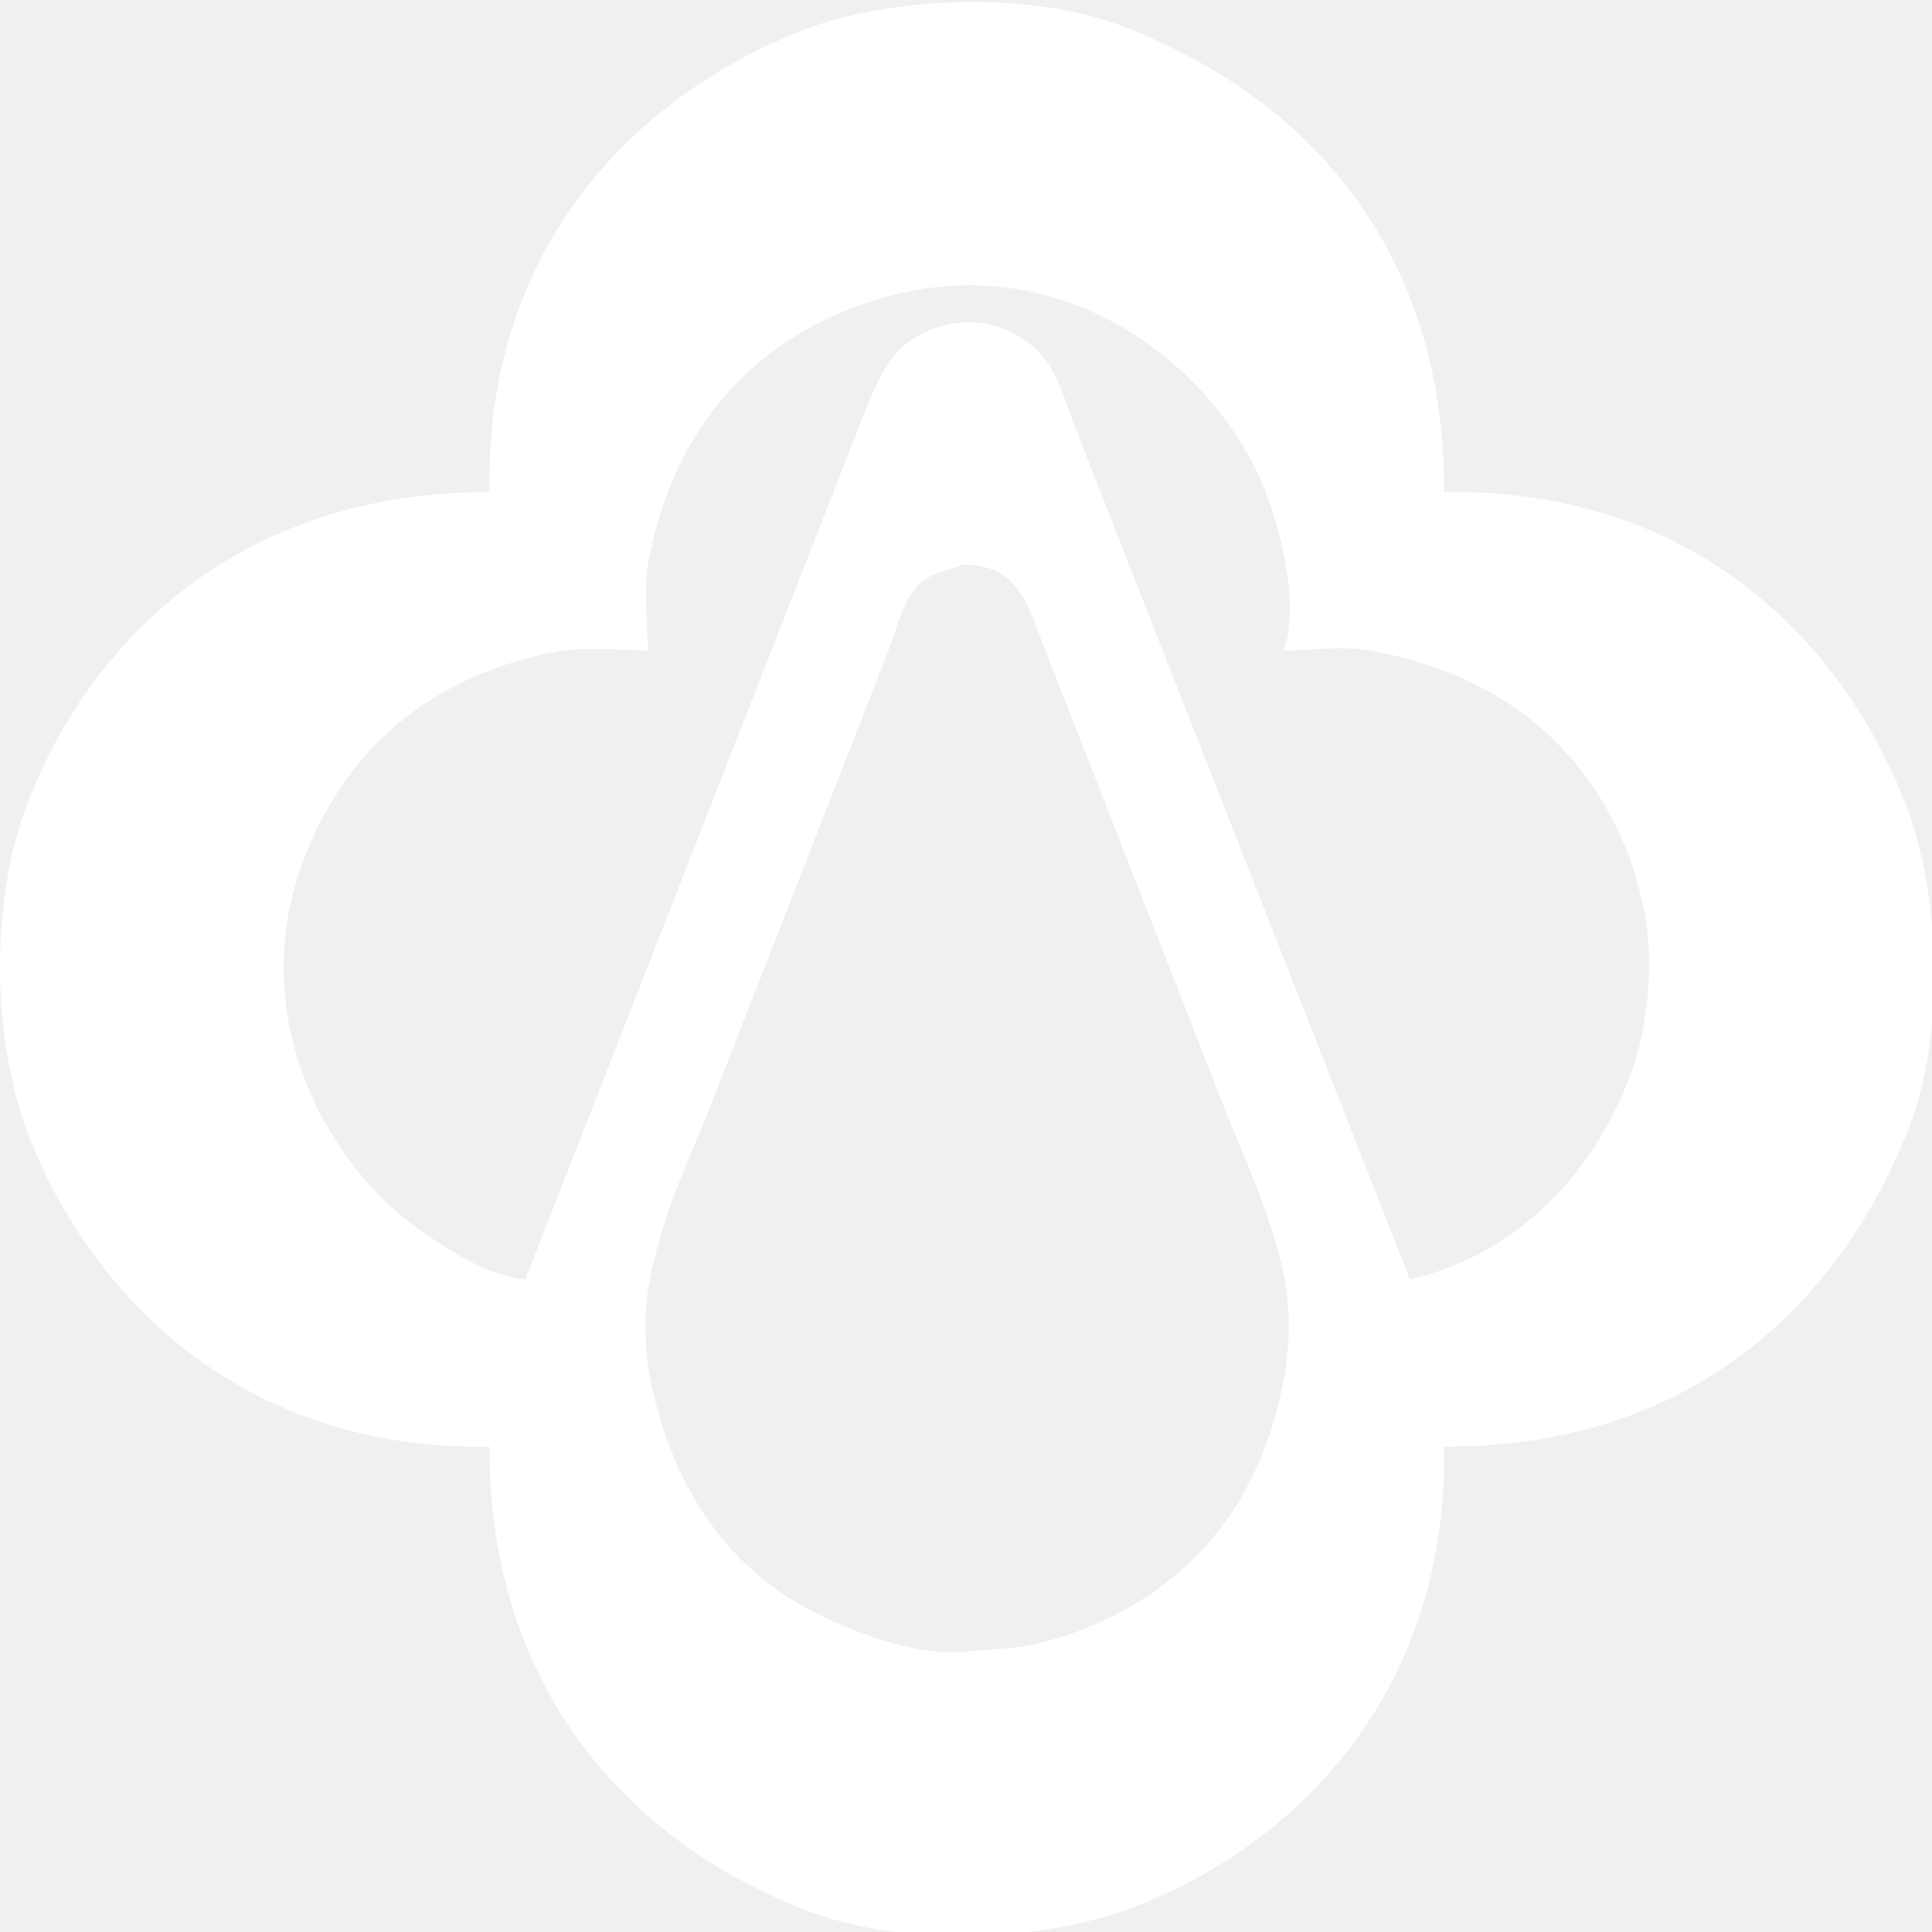
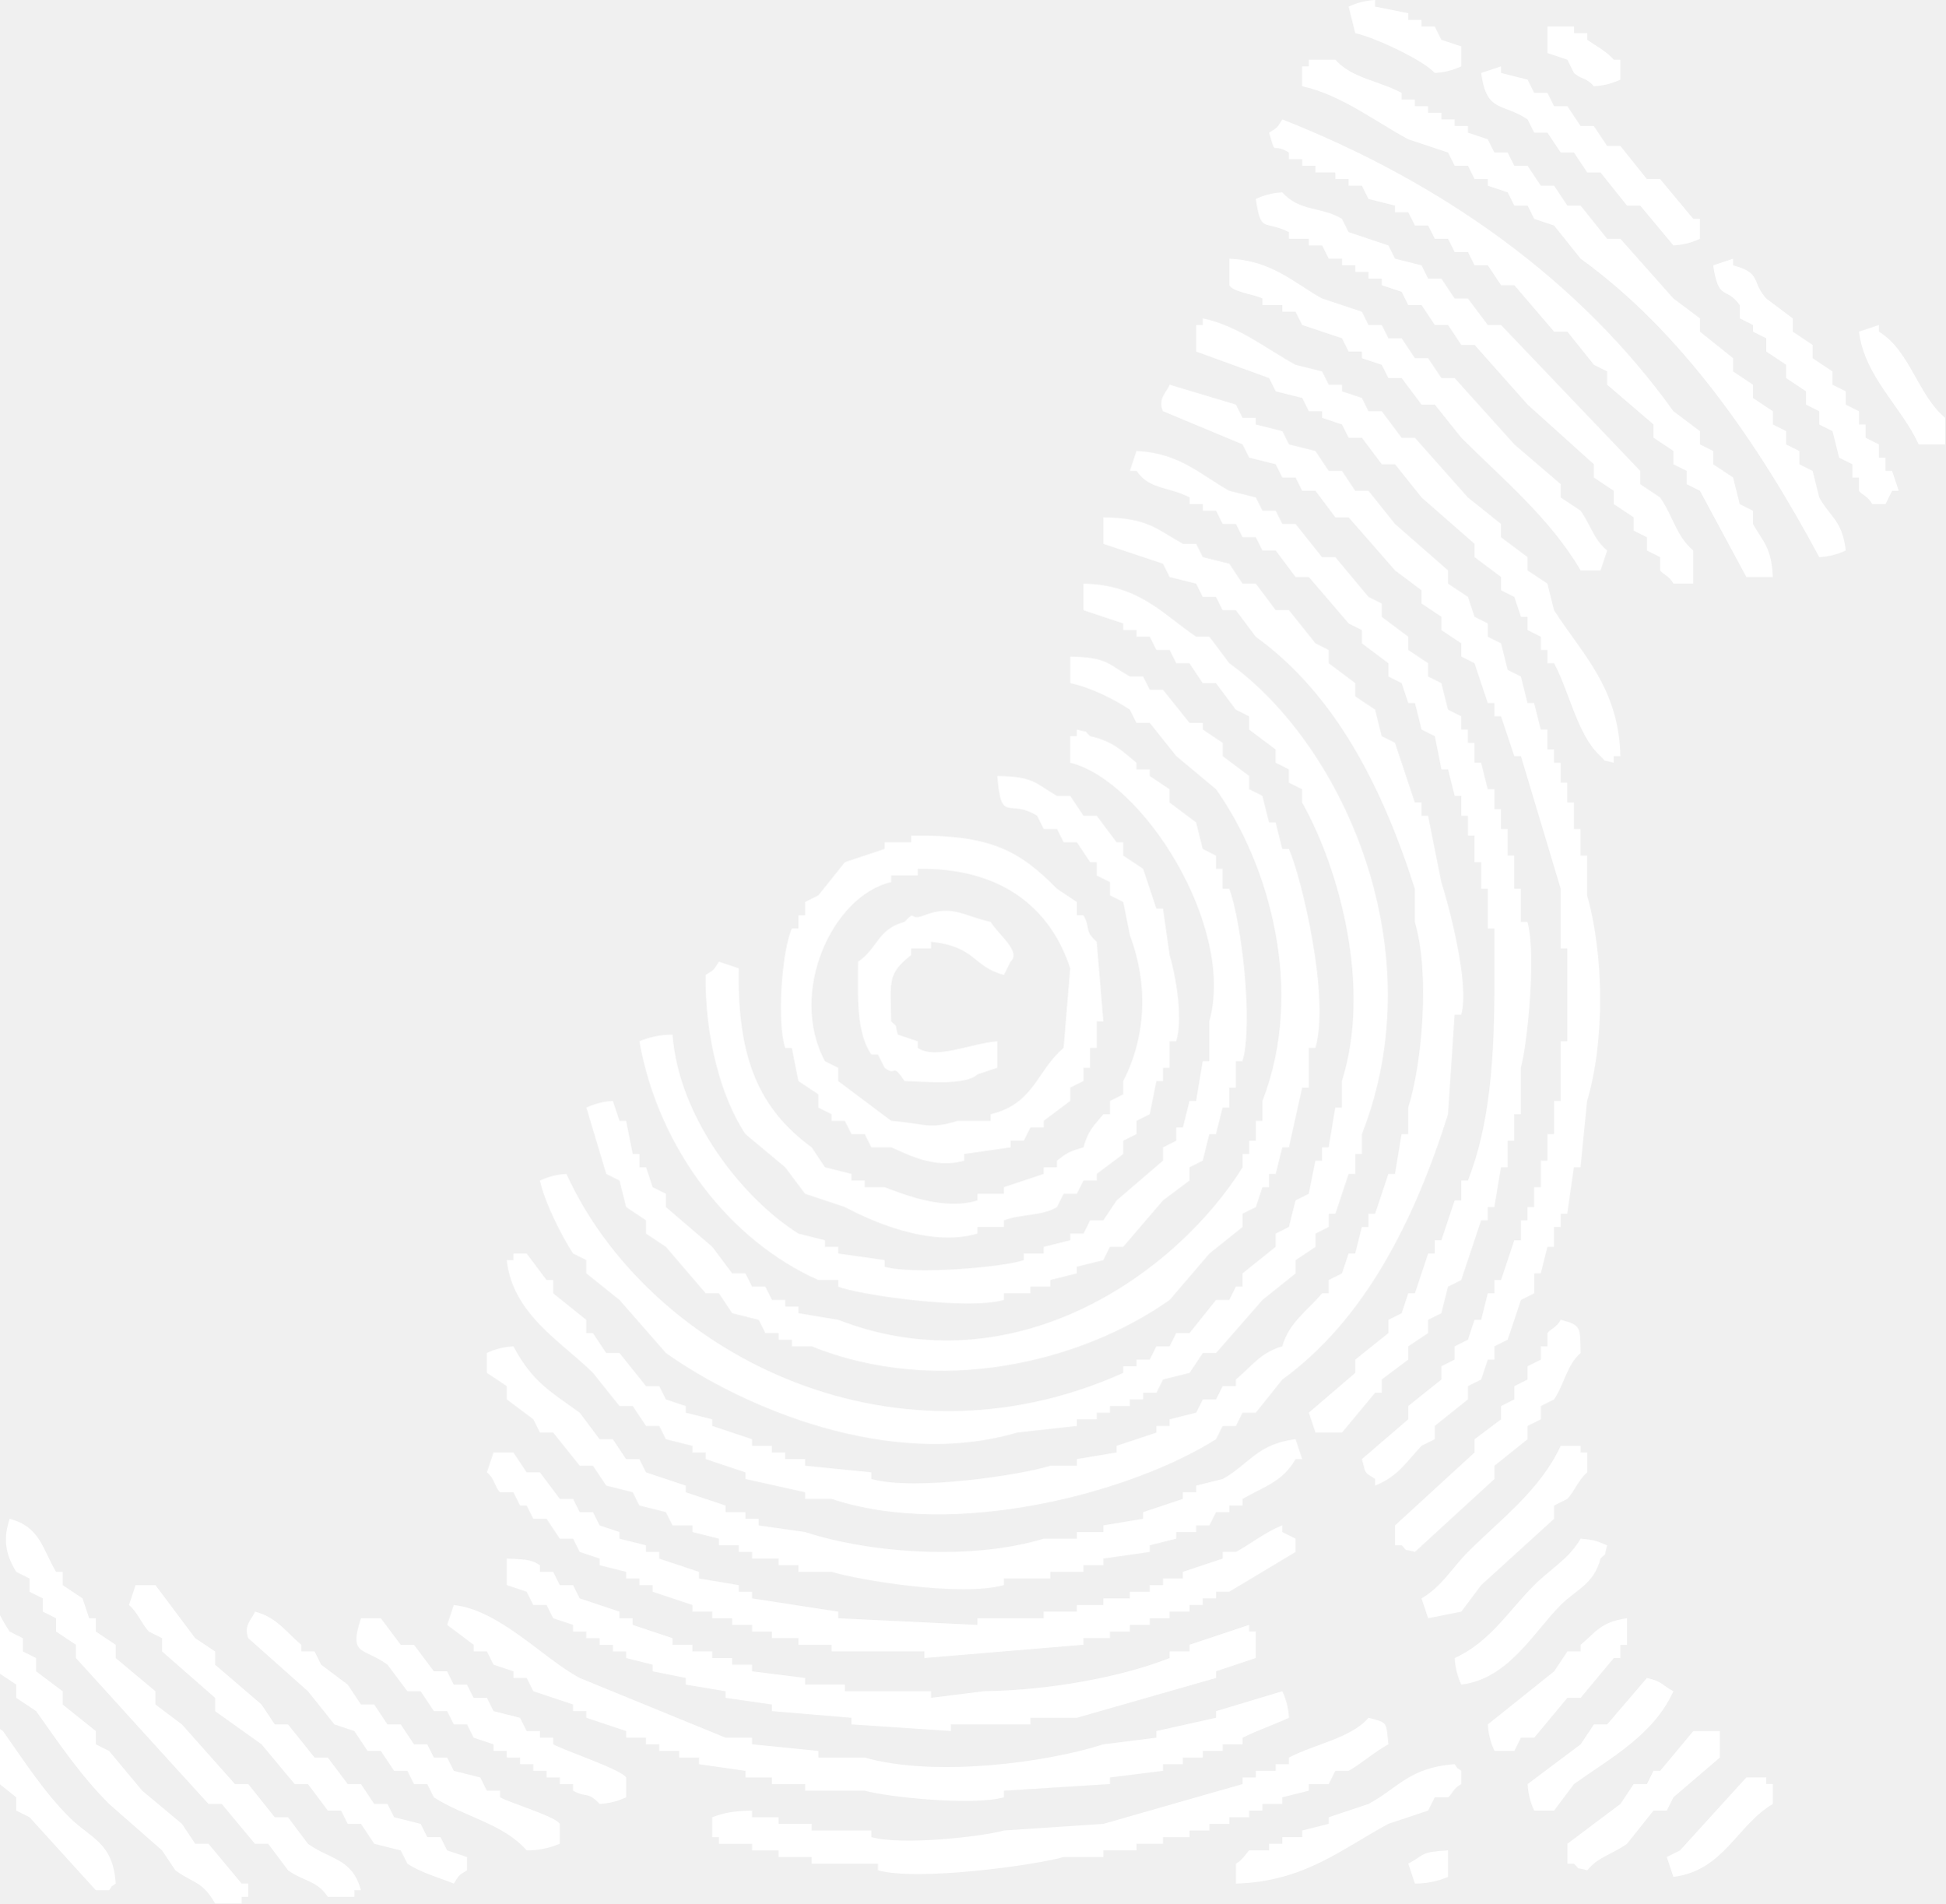
- <svg xmlns="http://www.w3.org/2000/svg" width="925" height="925" viewBox="0 0 925 925">
+ <svg xmlns="http://www.w3.org/2000/svg" width="559" height="547" viewBox="0 0 559 547">
  <defs>
    <style>
      .cls-1 {
        fill: #fff;
        fill-rule: evenodd;
      }
    </style>
  </defs>
-   <path id="形状_1" data-name="形状 1" class="cls-1" d="M691.436,235.611C807,233.559,880.227,302.892,912.348,384.771c16.538,42.158,19.089,110.343,1.908,154.5-33.172,85.253-104.425,153.64-222.82,153.356,2.023,113.174-65.951,187.614-145.749,219.352-45.628,18.148-112.713,20.965-160.629,2.289-83.609-32.589-150.99-105.323-150.708-221.641C121.063,694.686,47.259,626.377,14.964,546.9c-19.2-47.258-20.272-115.538-1.145-164.037C46.105,301,119.781,235.331,234.35,235.611c-2.1-115.953,68.037-188.99,150.327-221.259C425.5-1.657,492.923-4.292,536.149,12.063,622.768,44.837,691.725,116.171,691.436,235.611Zm-381.16,75.915c-14.861-.425-31.267-2.033-45.4.763-59.339,11.74-99.22,46.863-119.041,98.041-29.727,76.757,11.586,149.646,58.376,180.823,12.408,8.267,29.365,19.741,47.311,21.363l143.459-366.6q8.2-20.979,16.407-41.963c9.729-24.432,15.349-42.681,43.5-48.829a48.172,48.172,0,0,1,24.8,1.907c8.567,3.365,16.749,9.393,21.748,16.4,6.033,8.46,8.853,19.773,12.973,30.137q13.352,34.138,26.708,68.285,66.952,170.315,133.92,340.664c52.781-11.931,89.965-53.025,106.832-101.475,7.023-20.173,10.42-51.733,4.96-76.677a170.057,170.057,0,0,0-9.157-30.137c-21.145-49.433-61.387-81.812-121.33-92.7-12.972-2.356-28.218-.309-41.206,0v-1.144c7.243-25.531-3.688-62.22-11.065-79.348-24.737-57.434-96.823-114.791-185.048-87.36C361.424,161.581,322.94,204.3,310.658,267.656,308.026,281.234,309.943,297.592,310.276,311.526Zm150.709-41.2c-8.246,3.458-13.807,3.527-19.84,8.393-8.871,7.154-11.775,23.045-16.406,34.333q-16.024,41.005-32.05,82.019Q366.366,462.4,340.036,529.734c-10.933,27.5-23.395,52.787-29.378,85.071-2.531,13.655-1.9,33.556.763,46.159,11.96,56.543,40.717,94.894,88.136,115.589,15.226,6.645,41.015,16.673,64.1,14.115,11.946-1.324,23.22-1.182,33.575-3.815C546.6,774.3,583.289,744.432,602.155,701.4c10.141-23.131,19.662-58.613,12.209-92.319-6.354-28.74-17.768-52.561-27.852-77.822L543.4,421.012,499.521,308.856C491.883,289.691,487.8,270.232,460.985,270.326Z" />
+   <path id="形状_2" data-name="形状 2" class="cls-1" d="M389.462,12.53l-1.9-7.624A20.178,20.178,0,0,1,395.177,3V4.906L404.7,6.812V8.718h3.809v1.906h3.81l1.9,3.812,5.715,1.906v5.718a20.173,20.173,0,0,1-7.62,1.906C409.242,20.413,395.141,13.746,389.462,12.53Zm55.243-1.906h7.62V12.53h3.809v1.906c2.661,1.864,5.522,3.293,7.62,5.718h1.9v5.718a20.173,20.173,0,0,1-7.62,1.906c-2.253-2.595-3.5-1.858-5.714-3.812l-1.9-3.812-5.715-1.906V10.624ZM374.223,27.777V22.059h1.9V20.153h7.62c4.718,5.326,12.39,5.976,19.049,9.53v1.906h3.81v1.906h3.809V35.4h3.81v1.906h3.81v1.906h3.81v1.906l5.715,1.906,1.905,3.812h3.809l1.905,3.812h3.81l3.81,5.718h3.81l3.81,5.718h3.81l7.619,9.53h3.81L480.9,88.767l7.62,5.718V98.3l9.525,7.624v3.812l5.714,3.812v3.811l5.715,3.812v3.812l3.81,1.906V130.7l3.81,1.906v3.812l3.81,1.906,1.9,7.623c3.046,5.52,6.678,6.624,7.619,15.248a20.178,20.178,0,0,1-7.619,1.906c-17.542-32.643-39.415-64.712-68.577-85.767l-7.62-9.53L440.9,65.9l-1.9-3.812h-3.81l-1.905-3.812-5.714-1.906V54.46h-3.81l-1.9-3.812h-3.81l-1.905-3.812L404.7,43.024C395.612,38.172,385.412,30.2,374.223,27.777Zm51.433-3.812,5.714-1.906v1.906l7.62,1.906,1.9,3.812h3.81l1.905,3.812h3.81q1.9,2.859,3.81,5.718h3.809l3.81,5.718h3.81l7.62,9.53h3.81L486.613,65.9h1.9v5.718a20.173,20.173,0,0,1-7.62,1.906l-9.524-11.436h-3.81l-7.62-9.53h-3.81l-3.809-5.718h-3.81l-3.81-5.718H440.9l-1.9-3.812C431.736,32.435,427.186,35.529,425.656,23.965Zm83.816,144.85h-7.62q-6.666-12.387-13.334-24.777l-3.81-1.906v-3.811l-3.81-1.906V132.6l-5.714-3.812v-3.812l-13.335-11.435v-3.812l-3.81-1.906L450.42,98.3h-3.81L435.18,84.955h-3.81l-3.809-5.718h-3.81l-1.9-3.812h-3.81l-1.905-3.812h-3.81L410.416,67.8h-3.809L404.7,63.99h-3.81V62.084l-7.62-1.906-1.9-3.812h-3.81V54.46h-3.809V52.554h-5.715V50.648h-3.81V48.742h-3.81V46.836c-5.286-3.241-3.463,1.713-5.715-5.718,2.5-1.542,2.244-1.342,3.81-3.812,46.2,18.263,85.388,46.23,112.39,83.86l7.62,5.718V130.7l3.81,1.906v3.812l5.715,3.811,1.9,7.624,3.809,1.906v3.812C506.613,158.673,509.059,160.2,509.472,168.815Zm-22.859,1.906H480.9c-1.265-2.289-3.05-2.671-3.809-3.812V163.1l-3.81-1.906V157.38l-3.81-1.906v-3.812l-5.715-3.812v-3.812l-5.715-3.812v-3.811L438.99,119.261l-15.239-17.153h-3.81l-3.81-5.718h-3.81l-3.81-5.718H404.7l-1.9-3.812-5.715-1.906V83.049h-3.81V81.143h-3.81V79.237h-3.81V77.331h-3.809l-1.905-3.812h-3.81V71.613h-5.715V69.707c-7.21-3.639-8.022.591-9.524-9.53a20.167,20.167,0,0,1,7.619-1.906c5.04,5.688,11.185,3.981,17.144,7.624l1.905,3.812,11.43,3.812,1.9,3.812,7.619,1.906,1.9,3.812h3.81l3.81,5.718h3.81l5.715,7.624h3.809l40,41.931v3.811q2.856,1.906,5.715,3.812c3.747,5.394,4.645,11.152,9.524,15.248v9.529ZM353.269,77.331c12.409,0.553,18.558,6.986,26.669,11.436l11.429,3.812,1.9,3.812h3.81l1.905,3.812h3.81l3.81,5.718h3.809l3.81,5.718h3.81L435.18,130.7l13.335,11.435v3.812q2.856,1.907,5.715,3.812c3.065,4.355,3.69,8.144,7.619,11.436l-1.9,5.717H454.23c-8.811-15.049-22.317-26.162-34.289-38.118l-7.62-9.53h-3.81l-5.714-7.623h-3.81l-1.905-3.812-5.715-1.906v-1.906h-3.81l-1.905-3.812L374.223,96.39l-1.905-3.812h-3.81V90.673h-5.715V88.767c-2.416-1.221-8.392-1.783-9.524-3.812V77.331Zm139.059,1.906,5.715-1.906v1.906c8.4,2.274,5.074,4.6,9.524,9.53l7.62,5.718V98.3l5.715,3.812v3.812l5.714,3.812v3.812l3.81,1.905v3.812l3.81,1.906v3.812h1.9v3.812l3.81,1.906v3.812h1.9v3.812h1.9l1.905,5.717h-1.905l-1.9,3.812h-3.81c-1.214-2.3-3.142-2.763-3.81-3.812v-3.812h-1.9v-3.811l-3.81-1.906-1.9-7.624-3.809-1.906v-3.812L519,119.261v-3.812l-5.715-3.811v-3.812l-5.715-3.812V100.2l-3.81-1.906V96.39l-3.809-1.906V90.673C495.984,85.116,493.848,89.764,492.328,79.237ZM343.744,104.014V96.39h1.9V94.484c10.308,2.148,18.487,8.926,26.669,13.342l7.62,1.906,1.905,3.812h3.809v1.905l5.715,1.906,1.9,3.812h3.81l5.715,7.624h3.81l15.239,17.153,9.524,7.624v3.812l7.62,5.718v3.811l5.715,3.812,1.905,7.624c7.738,12.222,18.679,22.246,19.049,41.93h-1.9v1.906c-3.828-1.093-1.648.229-3.81-1.906-6.561-5.8-8.907-18.417-13.334-26.683h-1.905V189.78h-1.9v-3.811l-3.81-1.906v-3.812h-1.905l-1.9-5.718-3.81-1.906v-3.812l-7.619-5.717v-3.812l-15.24-13.342-7.619-9.529h-3.81l-5.715-7.624h-3.81l-1.905-3.812-5.714-1.906v-1.906h-3.81l-1.9-3.812-7.62-1.906-1.905-3.811ZM559,130.7h-7.62c-4.895-10.728-15.6-19.522-17.144-32.4l5.715-1.906V98.3c9.032,5.538,11.111,18.185,19.049,24.777V130.7ZM336.125,113.544l19.049,5.717,1.905,3.812h3.81v1.906l7.619,1.906,1.905,3.812,7.62,1.906,3.81,5.718h3.809l3.81,5.717h3.81l7.62,9.53,15.239,13.341v3.812l5.715,3.812,1.9,5.718,3.81,1.906v3.812q1.9,0.953,3.809,1.906,0.952,3.811,1.9,7.623l3.81,1.906,1.905,7.624h1.9l1.905,7.624h1.9v5.717h1.905v3.812h1.9V227.9h1.905v5.718h1.9v7.623h1.905v7.624h1.9V260.3c4.862,17.135,5.114,41.944,0,59.083q-0.951,9.53-1.9,19.06h-1.905l-1.9,13.341h-1.905V355.6h-1.9v5.718h-1.905l-1.9,7.623H440.9v5.718l-3.81,1.906L433.275,388l-3.809,1.9v3.812h-1.905l-1.9,5.718-3.81,1.906v3.812l-9.525,7.624v3.811l-3.81,1.906c-4.39,4.629-6.75,8.8-13.334,11.436v-1.906c-3.274-2.147-2.581-1.206-3.81-5.718L404.7,410.868v-3.812l9.524-7.624V395.62l3.81-1.906V389.9l3.81-1.9,1.9-5.718h1.905l1.9-7.624h1.905v-3.812h1.9q1.9-5.717,3.81-11.435h1.9V353.69h1.905v-3.812h1.9V344.16H442.8v-7.623h1.9v-7.624h1.905v-9.53h1.9V302.23h1.905V275.547h-1.905V258.394q-5.715-19.058-11.43-38.119h-1.9q-1.9-5.717-3.81-11.435h-1.9v-3.812h-1.905l-3.81-11.436-3.81-1.906v-3.811l-5.715-3.812v-3.812q-2.856-1.907-5.715-3.812v-3.812l-7.619-5.718-13.335-15.247h-3.809l-5.715-7.624h-3.81l-1.905-3.812h-3.81l-1.9-3.811-7.619-1.906-1.9-3.812-22.859-9.53C332.512,117.605,335.57,115.356,336.125,113.544ZM326.6,132.6c12.388,0.536,18.589,6.965,26.669,11.435l7.62,1.906q0.951,1.907,1.9,3.812h3.81l1.9,3.812h3.81l7.62,9.53h3.81l9.524,11.435,3.81,1.906v3.812l7.62,5.718v3.811l5.714,3.812V197.4l3.81,1.906,1.9,7.624,3.81,1.906v3.812h1.905v3.811h1.9v5.718h1.905l1.9,7.624h1.905v5.718h1.9v5.717h1.9v7.624h1.905v9.53h1.9v9.529h1.905c2.623,9.2-.039,35.444-1.905,41.931V323.2h-1.9v7.624h-1.905v7.624h-1.9q-0.951,5.717-1.9,11.435h-1.905v3.812h-1.9l-5.715,17.153-3.81,1.906-1.9,7.624-3.81,1.906v3.812L404.7,389.9v3.812l-7.62,5.718v3.812h-1.9l-9.525,11.435h-7.619l-1.905-5.717,13.334-11.436v-3.812l9.525-7.623v-3.812l3.81-1.906,1.9-5.718h1.905q1.9-5.716,3.809-11.435h1.905v-3.812h1.9l3.81-11.436h1.9v-5.718h1.905c6.325-15.97,7.657-35.235,7.62-57.177V269.829h-1.905V258.394h-1.9V250.77h-1.905v-7.624h-1.9v-5.717h-1.905v-5.718h-1.9l-1.905-7.624h-1.9l-1.9-9.53-3.81-1.905q-0.951-3.811-1.9-7.624H404.7l-1.9-5.718-3.81-1.906v-3.812l-7.62-5.717v-3.812l-3.81-1.906-11.429-13.342h-3.81l-5.715-7.623h-3.81q-0.951-1.907-1.9-3.812h-3.81l-1.905-3.812h-3.81l-1.9-3.812h-3.81V147.85h-3.81v-1.906c-5.869-3.135-11.48-2.147-15.239-7.623H324.7Zm-9.525,19.059c12.678,0.171,15.17,3.28,22.859,7.624h3.81l1.9,3.812,7.62,1.9,3.81,5.718h3.81l5.714,7.624h3.81l7.62,9.53,3.81,1.905v3.812l7.619,5.718v3.812l5.715,3.812q0.952,3.811,1.9,7.623l3.81,1.906q2.858,8.577,5.715,17.154h1.9v3.812h1.9l3.81,19.059c1.917,5.9,8.258,29.231,5.715,38.118h-1.9L416.131,323.2c-9.7,30.811-24.13,59.227-47.623,76.237q-3.808,4.764-7.619,9.53h-3.81l-1.905,3.812h-3.81l-1.9,3.811c-24.525,15.5-75.435,28.868-110.485,17.154h-7.62v-1.906l-17.144-3.812v-1.906L202.78,422.3V420.4h-3.81v-1.906l-7.619-1.906-1.905-3.811h-3.81l-3.81-5.718h-3.81l-7.619-9.53c-8.826-8.816-23.161-16.83-24.764-32.4h1.905v-1.9h3.81l5.714,7.623h1.905v3.812l9.525,7.624v3.812H170.4l3.81,5.717h3.809l7.62,9.53h3.81l1.905,3.812,5.715,1.906v1.906l7.619,1.906v1.906l11.43,3.811v1.906h5.715V420.4h3.809V422.3h5.715v1.906l19.049,1.906v1.906c12.521,3.537,43.652-1.253,51.433-3.812h7.62V422.3l11.429-1.906v-1.906l11.43-3.812v-1.9h3.81v-1.906l7.619-1.906,1.9-3.812h3.81l1.9-3.812h3.81v-1.906c4.387-3.647,7.075-7.782,13.334-9.53,1.913-6.9,7.35-10.345,11.43-15.247h1.905v-3.812q1.9-.952,3.809-1.906l1.905-5.717h1.9l1.905-7.624h1.9v-3.812h1.905l3.81-11.436h1.9l1.905-11.435h1.9v-7.624c4.018-12.5,6.292-38.693,1.905-53.366v-9.529c-9.356-29.466-23.088-56.142-45.718-72.425q-2.858-3.811-5.715-7.624h-3.81l-1.9-3.812h-3.81l-1.9-3.812-7.619-1.906L334.22,165l-17.145-5.717v-7.624Zm-5.714,19.059c15.99,0.287,22.812,8.781,32.383,15.248h3.81l5.715,7.623c32.76,23.631,58.974,82.308,38.1,135.321v5.718h-1.905v5.717h-1.9q-1.9,5.718-3.809,11.436h-1.9V355.6l-3.81,1.906v3.812l-5.715,3.811v3.812l-9.525,7.624-13.334,15.247h-3.81l-3.81,5.718-7.619,1.906-1.905,3.812h-3.81v1.906H324.7v1.906H318.98v1.906h-3.81v1.906h-5.714v1.906l-17.145,1.9c-36.53,10.776-78.727-7.087-100.96-22.871l-13.335-15.247-9.524-7.624v-3.812l-3.81-1.9c-3.2-4.819-8.255-14.889-9.525-20.966a20.189,20.189,0,0,1,7.62-1.906C185.62,390.6,255.02,428.013,322.79,397.526V395.62h3.81v-1.906h3.81l1.9-3.812h3.81q0.951-1.9,1.9-3.811h3.809l7.62-9.53h3.81l1.9-3.812h1.905v-3.812l9.524-7.623V357.5l3.81-1.906,1.9-7.624,3.81-1.906,1.905-9.529h1.9v-3.812h1.905l1.9-11.436h1.9v-7.623c8.552-26.882-.636-60.89-11.429-80.049v-3.812l-3.81-1.906v-3.812l-3.81-1.906v-3.812l-7.619-5.717V208.84l-3.81-1.906-5.715-7.624h-3.81l-3.81-5.718H338.03q-0.952-1.905-1.9-3.812h-3.81l-1.9-3.811H326.6v-1.906h-3.81v-1.906l-11.429-3.812v-7.624Zm-3.81,20.965c10.7,0.177,10.9,2.2,17.144,5.718h3.81l1.905,3.812h3.81q3.808,4.764,7.619,9.53h3.81v1.906l5.715,3.811v3.812l7.62,5.718v3.812l3.809,1.906q0.952,3.811,1.9,7.623H366.6l1.9,7.624h1.905c3.7,8.382,11.82,42.669,7.62,57.178h-1.905v11.435h-1.9l-3.81,17.154h-1.905l-1.9,7.623H364.7v3.812h-1.9q-0.951,2.859-1.9,5.718l-3.81,1.906V355.6l-9.525,7.624-11.429,13.341c-25.581,18.078-66.712,27.878-102.866,13.341h-5.715V388h-3.81v-1.906h-3.809l-1.905-3.812-7.62-1.906-3.81-5.718h-3.81l-11.429-13.341-5.715-3.812V353.69l-5.715-3.812-1.905-7.624q-1.9-.952-3.809-1.906l-5.715-19.059a20.178,20.178,0,0,1,7.619-1.906l1.905,5.718h1.905l1.905,9.53h1.905v3.812h1.905l1.905,5.717,3.81,1.906v3.812l13.334,11.436,5.715,7.623h3.81l1.905,3.812h3.81q0.951,1.906,1.905,3.812h3.809v1.906h3.81v1.906l11.43,1.906c50.626,19.616,97-13.161,116.2-43.836v-3.812h1.9v-3.812h1.905V325.1h1.9v-5.718c12.313-31.81,1.92-68.071-13.334-89.578l-11.429-9.53-7.62-9.529H326.6l-1.905-3.812c-4.557-3.028-11.345-6.416-17.144-7.624v-7.624ZM193.256,300.324c1.832,24.059,20.238,47.135,36.193,57.178l7.62,1.906v1.906h3.81v1.906l13.334,1.9v1.906c7.986,2.351,34.346.145,40-1.906v-1.9h5.715v-1.906l7.62-1.906V357.5h3.81l1.905-3.812h3.809l3.81-5.718,13.335-11.435v-3.812q1.9-.954,3.81-1.906v-3.812h1.9l1.9-7.624h1.905l1.9-11.435h1.9V296.512c7.56-27.26-19.115-69.235-40-74.331v-7.624h1.905v-1.905c3.828,1.093,1.648-.229,3.81,1.905,6.408,1.365,9.17,4.168,13.334,7.624v1.906h3.81v1.906l5.715,3.812v3.812l7.619,5.717,1.9,7.624,3.81,1.906v3.812h1.9v5.718h1.905c3.5,8.945,7,39.11,3.81,49.554h-1.905v7.623h-1.9v5.718h-1.905l-1.9,7.624h-1.905l-1.9,7.624-3.81,1.906v3.811l-7.619,5.718-11.43,13.342h-3.81l-1.905,3.811-7.619,1.906v1.906l-7.62,1.906v1.906h-5.715v1.906H288.5v1.906c-10.211,3.019-41.432-1.356-47.623-3.812v-1.906h-5.715c-25.14-11.114-45.926-37.484-51.433-68.613A24.171,24.171,0,0,1,193.256,300.324ZM286.6,225.993c10.64,0.12,10.967,2.18,17.144,5.718h3.81l3.81,5.718h3.809q2.857,3.811,5.715,7.623h1.905v3.812l5.715,3.812,3.81,11.435h1.905l1.9,13.342c1.331,4.265,4.1,17.637,1.9,24.777h-1.9v7.624h-1.9v3.812h-1.905l-1.9,9.529L326.6,325.1v3.812l-3.81,1.906v3.812l-7.62,5.717v1.906h-3.809l-1.9,3.812h-3.81l-1.905,3.812c-4.341,2.65-10.022,1.888-15.239,3.812V355.6h-7.62V357.5c-13.957,4.1-31.116-3.935-38.1-7.624l-11.43-3.812-5.715-7.623-11.429-9.53c-6.964-10.41-11.721-28-11.43-45.742,2.5-1.542,2.244-1.342,3.81-3.812l5.715,1.906c-0.539,26.32,6.209,40.69,20.954,51.46q1.905,2.857,3.81,5.718l7.62,1.905v1.906H248.5v1.906h5.715c5.344,2.006,16.978,6.8,26.669,3.812v-1.906h7.62V344.16l11.429-3.812v-1.905h3.81v-1.906c2.893-2.222,3.361-2.6,7.62-3.812,1.346-4.947,2.986-6.185,5.714-9.53h1.905v-3.812l3.81-1.906v-3.811c6.474-12.624,7.3-27.524,1.9-41.931l-1.9-9.529-3.81-1.906v-3.812l-3.81-1.906V250.77h-1.9l-3.81-5.718h-3.81l-1.905-3.812h-3.81l-1.9-3.811C289.731,232.252,287.753,240.065,286.6,225.993Zm-24.764,17.153c22.653-.335,30.953,4.134,41.908,15.248l5.715,3.812v3.811h1.9c2.206,3.895.035,4.249,3.809,7.624q0.952,11.435,1.9,22.871h-1.9v7.624h-1.9v5.718h-1.905v3.812l-3.81,1.905v3.812l-7.62,5.718v1.906h-3.81l-1.9,3.812h-3.809v1.906l-13.335,1.906v1.906c-8.653,2.518-16.6-2-20.954-3.812H250.4l-1.905-3.812h-3.809l-1.905-3.812h-3.81V323.2l-3.81-1.906v-3.812l-5.715-3.811-1.905-9.53h-1.905c-2.429-7.269-.987-27.754,1.905-34.307h1.905v-3.812h1.905v-3.811l3.81-1.906,7.62-9.53,11.429-3.812v-1.906h7.62v-1.906Zm1.9,9.53v1.906h-7.62v1.906c-17.022,3.916-29.613,31.854-19.049,51.46l3.81,1.906v3.812L256.118,325.1c9.485,0.714,10.719,2.608,19.049,0h9.525V323.2c12.6-3.074,13.093-12.385,20.954-19.059l1.9-22.871C301.817,263.762,287.7,252.342,263.738,252.676ZM286.6,302.23v7.624l-5.715,1.906c-3.465,3.206-14.4,2.093-20.954,1.906-3.8-5.722-2.122-1.029-5.715-3.812l-1.905-3.812H250.4c-4.3-6.272-3.905-16.047-3.81-26.683,5.666-3.778,5.5-9.331,13.335-11.436,3.6-3.807.957-.066,5.715-1.906,8.069-3.119,10.986.1,19.049,1.906,2.158,3.606,8.926,8.541,5.715,11.436l-1.9,3.812c-9.136-2.42-7.883-8.116-20.954-9.53v1.906h-5.715v1.906c-6.7,5.4-5.963,7.019-5.715,19.059,2.169,2.172.759,0.007,1.905,3.812l5.715,1.906v1.906C268.886,307.6,278.952,302.84,286.6,302.23Zm161.918,80.049c6.1,1.573,5.528,2.247,5.715,9.529-4.04,3.547-4.528,8.692-7.62,13.342l-3.81,1.906v3.812l-3.81,1.906v3.811l-9.524,7.624v3.812q-11.429,10.482-22.859,20.965c-3.829-1.093-1.648.229-3.81-1.906h-1.905v-5.718L423.751,420.4v-3.812l7.619-5.717v-3.812l3.81-1.906v-3.812l3.81-1.906V395.62l3.81-1.906V389.9h1.9v-3.811C445.356,385.069,447.3,384.517,448.515,382.279Zm-76.2,34.306,1.905,5.718h-1.905c-3.708,6.471-8.674,7.711-15.239,11.436v1.906h-3.81v1.906h-3.81l-1.905,3.811h-3.81v1.906H338.03v1.906l-7.62,1.906v1.906l-13.335,1.906V452.8h-5.714V454.7h-9.525v1.906H288.5v1.906c-12.337,3.445-41.67-1.4-49.528-3.812h-9.525V452.8h-5.715v-1.906h-7.619v-1.906h-3.81V447.08H206.59v-1.906l-7.62-1.906v-1.906h-5.714l-1.905-3.811-7.62-1.906-1.905-3.812-7.619-1.906-3.81-5.718h-3.81l-7.62-9.53h-3.81l-1.905-3.811-7.619-5.718v-3.812l-5.715-3.812v-5.718a20.184,20.184,0,0,1,7.62-1.906c5.449,10.141,10.124,12.644,19.049,19.06l5.715,7.623h3.809l3.81,5.718h3.81l1.905,3.812,11.43,3.812v1.906l11.429,3.812v1.906h5.715v1.905h3.81v1.906l13.334,1.906c18.9,6.147,47.952,8.19,68.577,1.906h9.525v-1.906h7.619v-1.906l11.43-1.906v-1.905l11.429-3.812v-1.906h3.81v-1.906l7.62-1.906C358.837,423.913,361.256,417.911,372.318,416.585Zm76.2,1.906h5.715V420.4h1.9v5.718c-2.514,2.106-3.5,5.229-5.714,7.624l-3.81,1.906v3.811l-20.954,19.06-5.715,7.623-9.525,1.906-1.9-5.717c5.781-3.328,8.808-8.814,13.335-13.342C431.29,439.538,442.512,431.329,448.515,418.491ZM141.823,420.4h5.715l3.81,5.718h3.809l5.715,7.624h3.81l1.905,3.812h3.81l1.905,3.811,5.714,1.906v1.906l7.62,1.906v1.906h3.81v1.906l11.429,3.812v1.906l11.43,1.906v1.906h3.81v1.906l24.764,3.811v1.906l40,1.906v-1.906h19.049v-1.906h9.525v-1.906h7.619v-1.905h7.62v-1.906h5.715v-1.906h3.81V456.61h5.714V454.7l11.43-3.812v-1.906h3.81c4.082-2.17,8.529-5.806,13.334-7.624v1.906l3.81,1.906v3.812l-19.049,11.436h-3.81v1.906h-3.81v1.905h-3.81v1.906h-5.714v1.906H330.41v1.906H324.7v1.906H318.98v1.906h-7.619v1.906l-45.718,3.812v-1.906H238.974v-1.906h-9.525v-1.906H221.83v-1.906h-5.715v-1.906H210.4v-1.906h-5.715v-1.906H198.97v-1.906l-11.429-3.811v-1.906h-3.81V456.61h-3.81V454.7L172.3,452.8v-1.906l-5.715-1.906-1.905-3.812h-3.81l-3.81-5.718h-3.81q-0.951-1.905-1.9-3.811h-1.905l-1.905-3.812h-3.81c-1.5-1.178-1.435-3.812-3.81-5.718ZM2.764,439.456c8.744,2.367,9.264,8.3,13.334,15.248H18v3.812l5.715,3.812,1.905,5.717h1.9v3.812l5.715,3.812v3.812l11.429,9.529v3.812l7.62,5.718,15.239,17.153h3.81l7.62,9.53h3.81l5.715,7.624c6.7,4.74,12.745,4.178,15.24,13.341H101.82v1.906H94.2c-3.134-4.737-6.8-4.346-11.43-7.624l-5.715-7.623h-3.81l-9.525-11.436h-3.81l-38.1-41.93v-3.812L16.1,471.857v-3.812l-3.81-1.906v-3.811l-3.81-1.906V456.61L4.669,454.7C1.267,449.237,1.029,444.816,2.764,439.456ZM-20.1,441.362h5.715v1.906c7.245,6.342,11.542,20.177,17.144,28.589l3.81,1.906v3.812l3.81,1.906v3.812L18,489.01v3.812l9.525,7.624v3.812l3.81,1.906L40.862,517.6l11.43,9.53,3.81,5.718h3.81l9.525,11.435h1.9v3.812h-1.9V550h-7.62c-3.8-6.566-5.95-5.563-11.43-9.53l-3.81-5.717L31.338,521.411c-8.117-8.123-14.167-17.109-20.954-26.683l-5.715-3.812v-3.811l-5.715-3.812v-3.812l-3.81-1.906v-3.812l-3.81-1.906v-3.812c-5.069-7.666-11.989-13.089-13.334-24.777h1.9v-1.906Zm474.325,3.812c4.519,0.384,4.711.79,7.619,1.906-1.092,3.831.229,1.649-1.9,3.812-1.858,7.345-6.95,8.855-11.429,13.341-7.826,7.838-15.036,21.244-28.574,22.872a20.209,20.209,0,0,1-1.9-7.624c10.19-4.658,15.467-13.568,22.859-20.965C445.421,453.986,450.9,450.958,454.23,445.174Zm-308.6,5.718c4.8,0.29,6.75.04,9.524,1.906V454.7h3.81l1.905,3.812h3.81l1.905,3.812,11.429,3.811v1.906h3.81v1.906l11.43,3.812v1.906h5.714v1.906h5.715v1.906H210.4v1.906h5.715v1.906l15.239,1.906v1.906h11.43v1.9h24.764v1.906l15.239-1.906c18.553-.24,39.25-3.976,53.338-9.529v-1.906h5.714v-1.906l17.145-5.718v1.906h1.905v7.624l-11.43,3.812V485.2l-40,11.435H296.121v1.906H273.262v1.906l-28.573-1.906v-1.906l-22.859-1.906v-1.906L208.5,490.916V489.01l-11.429-1.9V485.2l-9.525-1.906v-1.906l-7.62-1.906v-1.906h-3.81v-1.906H172.3v-1.906h-3.81v-1.906h-3.81v-1.906l-5.715-1.906-1.905-3.812h-3.81q-0.951-1.9-1.9-3.811l-5.715-1.906v-7.624ZM38.957,458.516h5.715L56.1,473.763l5.715,3.812v3.812l13.334,11.435,3.81,5.718h3.81l7.62,9.53H94.2l5.715,7.623h3.81q1.9,2.859,3.809,5.718h3.81l1.905,3.812,7.62,1.906,1.905,3.812h3.81l1.905,3.812,5.714,1.906v3.811c-2.5,1.543-2.243,1.343-3.81,3.812-4.467-1.812-9.29-3.068-13.334-5.718l-1.905-3.811-7.62-1.906q-1.9-2.859-3.809-5.718h-3.81l-1.905-3.812H94.2l-5.715-7.624h-3.81l-9.525-11.435-13.334-9.53v-3.812L46.577,477.575v-3.812l-3.81-1.906c-2.209-2.4-3.189-5.528-5.715-7.624Zm91.436,5.717c13.247,1.471,25.57,15.269,36.194,20.966L208.5,502.352h7.62v1.906l19.049,1.906v1.906H248.5c20.084,5.737,52.409,1.439,68.577-3.812l15.24-1.906v-1.906l17.144-3.812v-1.906l19.049-5.718a20.19,20.19,0,0,1,1.905,7.624c-4.485,2.072-8.423,3.342-13.334,5.718v1.906h-5.715v1.906h-5.715v1.906h-5.715v1.906H334.22v1.906l-15.24,1.905v1.906L288.5,517.6v1.906c-9.1,2.528-33.639-.105-40-1.906H231.354v-1.906H221.83v-1.906h-7.62v-1.905l-13.335-1.906V508.07h-5.714v-1.906h-5.715v-1.906h-3.81v-1.906h-5.715v-1.906l-11.429-3.812v-1.906h-3.81v-1.906l-11.43-3.812q-0.951-1.9-1.9-3.811h-3.81v-1.906l-5.715-1.906-1.905-3.812h-3.81v-1.906l-7.619-5.718Q129.44,467.092,130.393,464.233Zm-57.147,1.906c6.222,1.549,9.051,5.946,13.334,9.53v1.906h3.81l1.9,3.812,7.62,5.718,3.81,5.717h3.809l3.81,5.718h3.81l3.81,5.718h3.81l1.905,3.812h3.81q0.951,1.9,1.9,3.812l7.62,1.905,1.905,3.812h3.81v1.906c3.049,1.685,15.967,5.52,17.144,7.624v5.718a24.187,24.187,0,0,1-9.524,1.906c-6.706-7.674-17.8-9.578-26.669-15.248l-1.905-3.812h-3.81l-1.905-3.811h-3.81l-3.81-5.718H105.63q-1.905-2.859-3.81-5.718L96.1,498.54l-7.62-9.53L71.341,473.763C69.841,469.956,72.594,468.151,73.246,466.139Zm30.479,1.906h5.714l5.715,7.624h3.81l5.715,7.624h3.81q0.951,1.9,1.9,3.812h3.81l1.905,3.811h3.81l1.905,3.812,7.62,1.906,1.905,3.812h3.809v1.906h3.81v1.906c3.532,1.9,19.7,7.3,20.954,9.529v5.718a20.159,20.159,0,0,1-7.619,1.906c-3.432-3.7-3.616-1.619-7.62-3.812v-1.906h-3.81v-1.906h-3.81v-1.905h-3.81v-1.906h-3.809V508.07h-3.81v-1.906h-3.81v-1.906l-5.715-1.906L134.2,498.54h-3.81q-0.951-1.905-1.9-3.812h-3.81l-3.81-5.718h-3.81l-5.715-7.623C104.375,476.3,100.127,479.007,103.725,468.045Zm363.839,0v7.624h-1.905v3.812h-1.9l-9.524,11.435h-3.81L440.9,502.352h-3.81l-1.9,3.812h-5.714a20.185,20.185,0,0,1-1.905-7.624l19.049-15.247,3.81-5.718h3.81v-1.906C458.71,471.923,460.057,469.077,467.564,468.045ZM-18.19,481.387c4.755,1.289,3.1.994,5.715,3.812h1.9v3.811l5.715,3.812v3.812l5.715,3.812c6.229,8.81,11.591,17.3,19.049,24.777,6.074,6.085,12.6,7.178,13.334,19.059-2.161,1.609-.277-0.241-1.9,1.906h-3.81L8.479,525.223l-3.81-1.906v-3.812l-9.525-7.623V508.07l-5.715-3.812-1.9-5.718-3.81-1.906C-20.04,490.868-20.409,487.888-18.19,481.387ZM473.279,485.2c4.655,1.093,4.2,2,7.619,3.811-5.687,12.535-17.881,19.052-28.573,26.683l-5.715,7.624H440.9a20.2,20.2,0,0,1-1.9-7.624l15.24-11.435q1.9-2.859,3.809-5.718h3.81Q467.564,491.87,473.279,485.2Zm-80.007,11.435c5.7,1.48,5.011,1.174,5.715,7.624-3.817,2.057-7.762,5.567-11.43,7.624h-3.809l-1.9,3.811h-5.715V517.6l-7.62,1.906v1.906h-5.715v1.906h-3.809v1.906h-5.715v1.906h-5.715v1.906h-5.715v1.906H334.22v1.906H326.6v1.906h-9.525v1.906H305.646c-7.977,2.311-41.9,7.01-53.338,3.811v-1.906H233.259v-1.9h-9.525v-1.906h-7.619v-1.906H206.59v-1.906h-1.905v-5.718c3.275-1.238,5.982-1.815,11.43-1.906v1.906h7.619v1.906h9.525v1.906H250.4v1.906c8.847,2.436,32.006-.162,38.1-1.906l28.573-1.906,40-11.436v-1.906h3.81v-1.905H366.6v-1.906h3.81V508.07C377.675,504.23,388.293,502.49,393.272,496.634Zm100.961,3.812v7.624L480.9,519.505l-1.905,3.812h-3.809l-7.62,9.53c-4.285,3.09-8.205,3.652-11.43,7.623-3.828-1.093-1.648.229-3.809-1.906h-1.9v-5.717l15.239-11.436,3.81-5.718h3.81l1.905-3.811h1.9l9.524-11.436h7.62ZM355.174,544.282v-5.718c1.951-.988,3.364-3.572,3.81-3.811H364.7v-1.906h3.81v-1.906h5.715v-1.906l7.62-1.906v-1.906l11.429-3.812c8.6-4.615,11.754-10.527,24.764-11.435,1.608,2.162-.241.277,1.9,1.906v3.811c-2.391,1.266-2.626,3.026-3.81,3.812h-3.81l-1.905,3.812-11.429,3.812C385.88,534.14,374.791,543.766,355.174,544.282Zm146.678-30.5h5.715v1.906h1.9v5.718c-10.342,6.1-14.057,19.115-28.574,20.965l-1.905-5.717,3.81-1.906Zm-85.721,20.966v7.623a24.169,24.169,0,0,1-9.524,1.906l-1.905-5.718C409.678,535.93,407.927,535.193,416.131,534.753Z" transform="translate(0 -3)" />
</svg>
